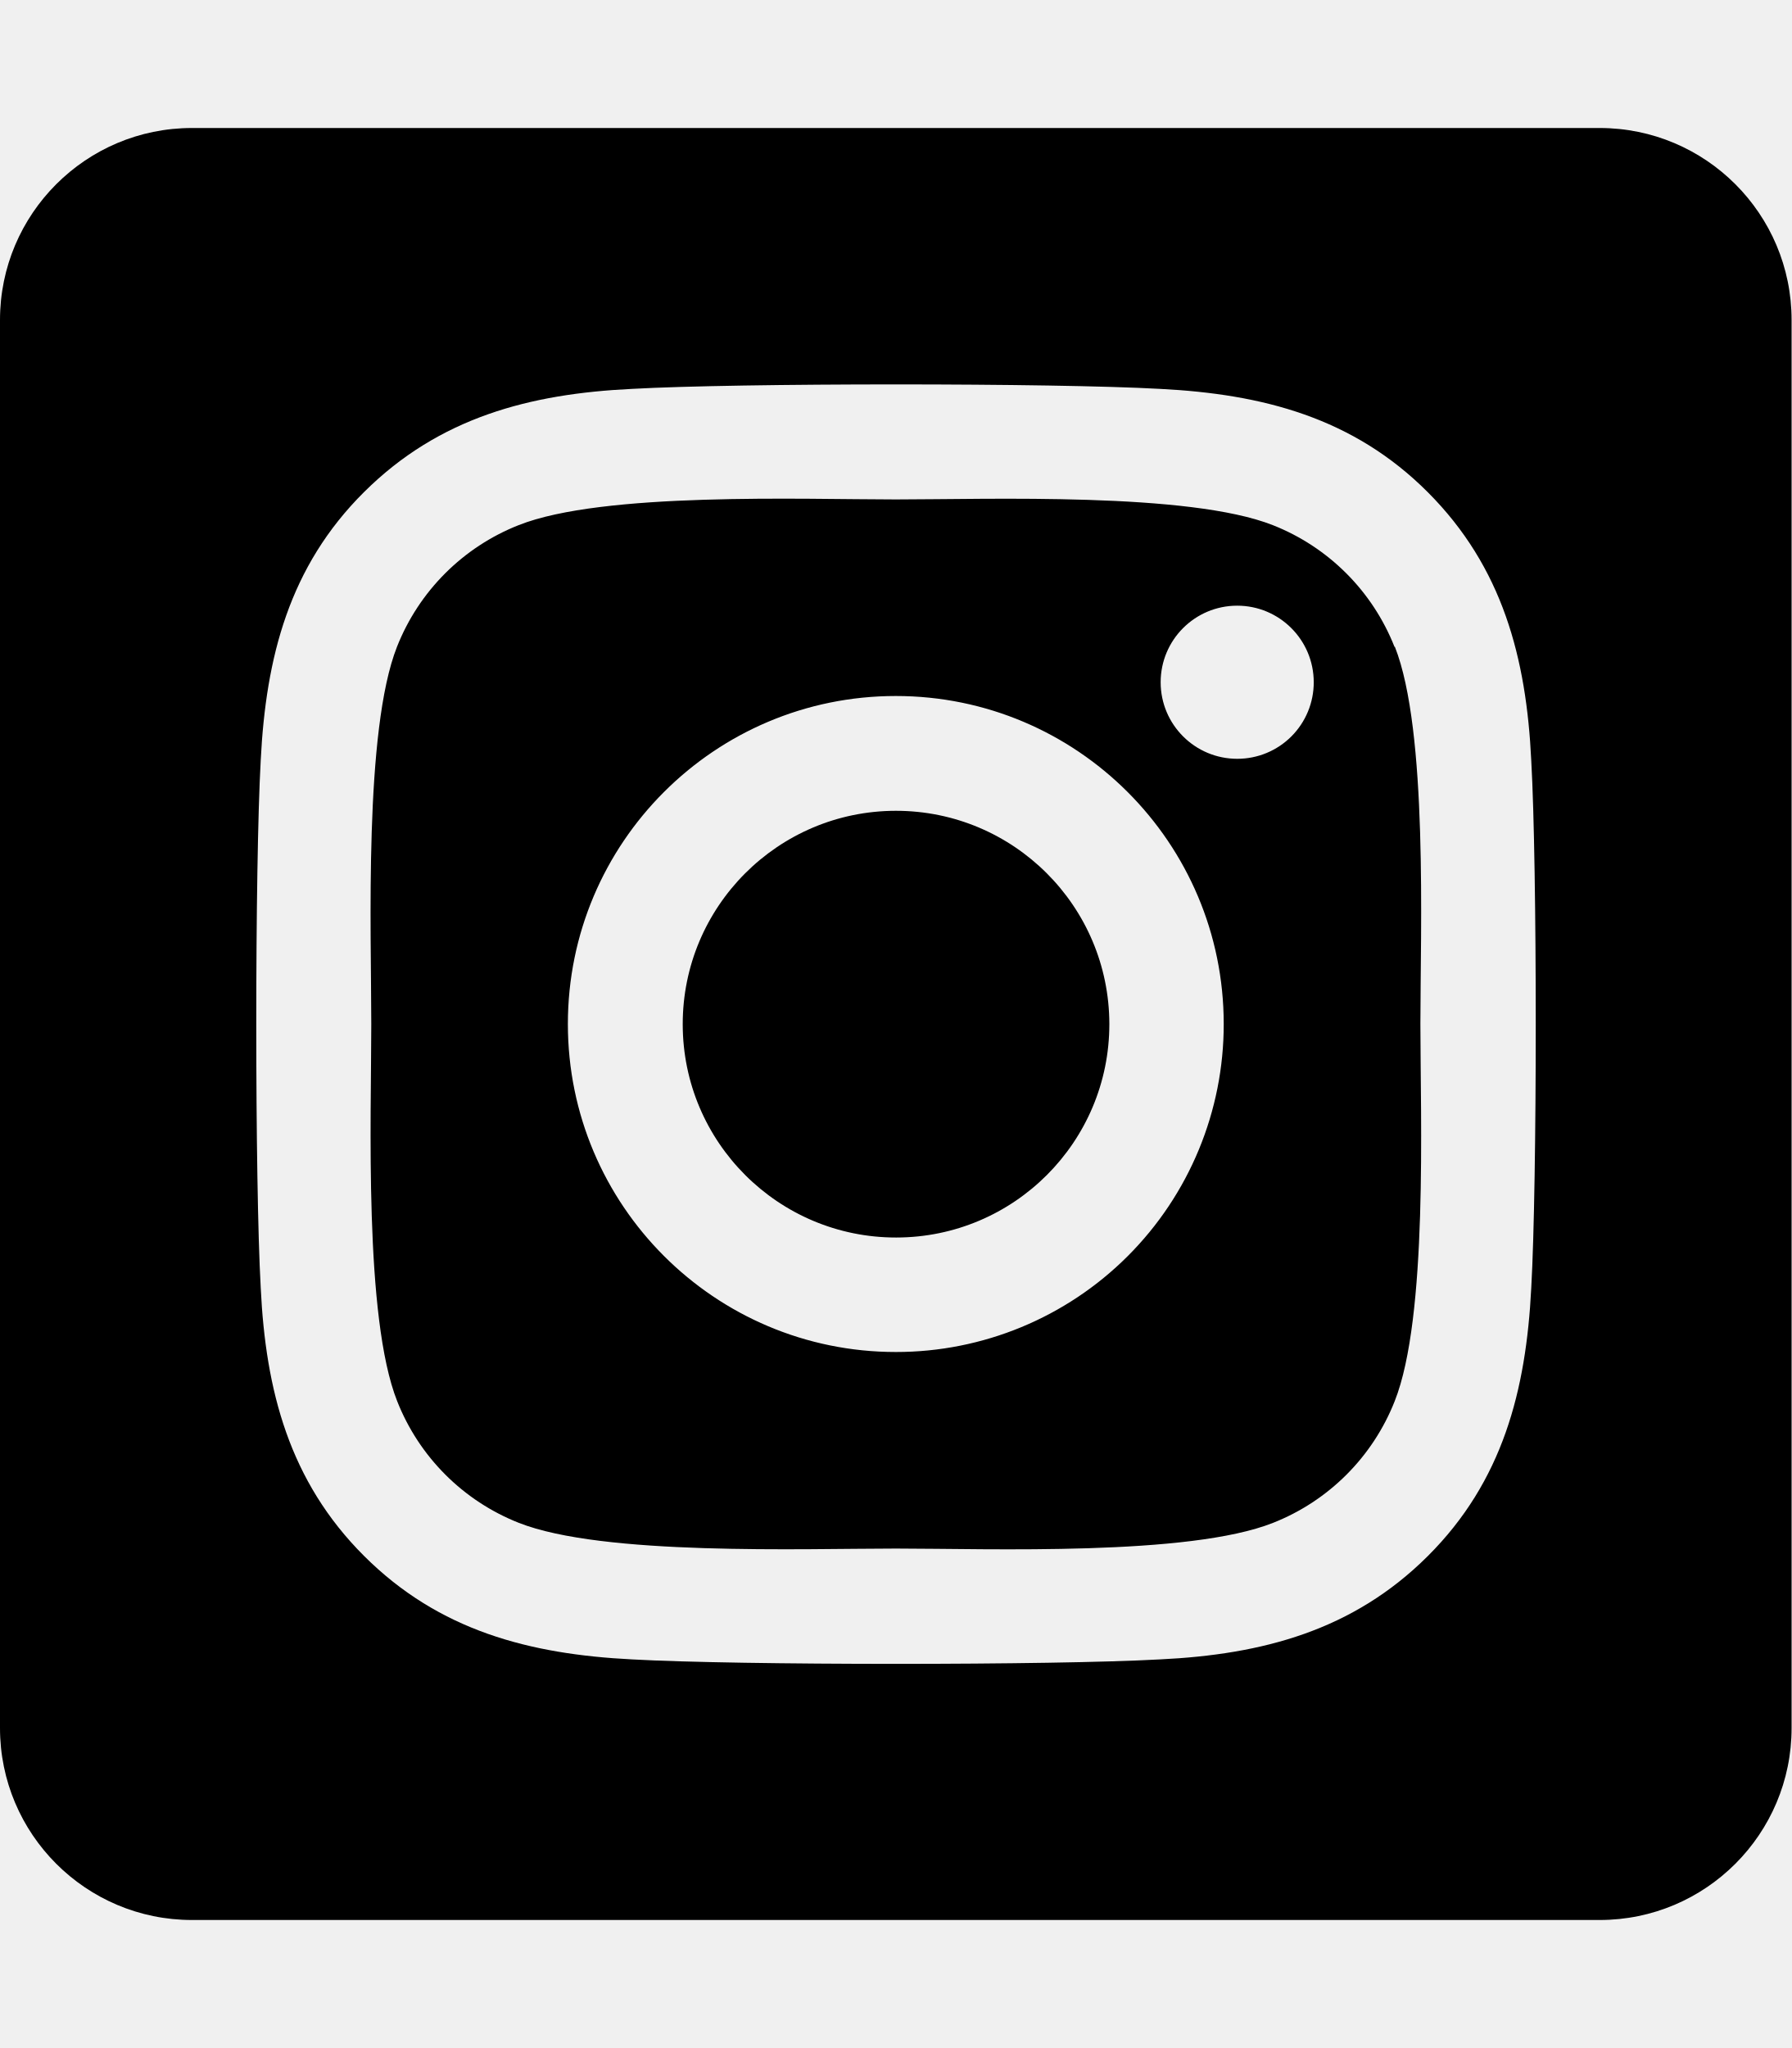
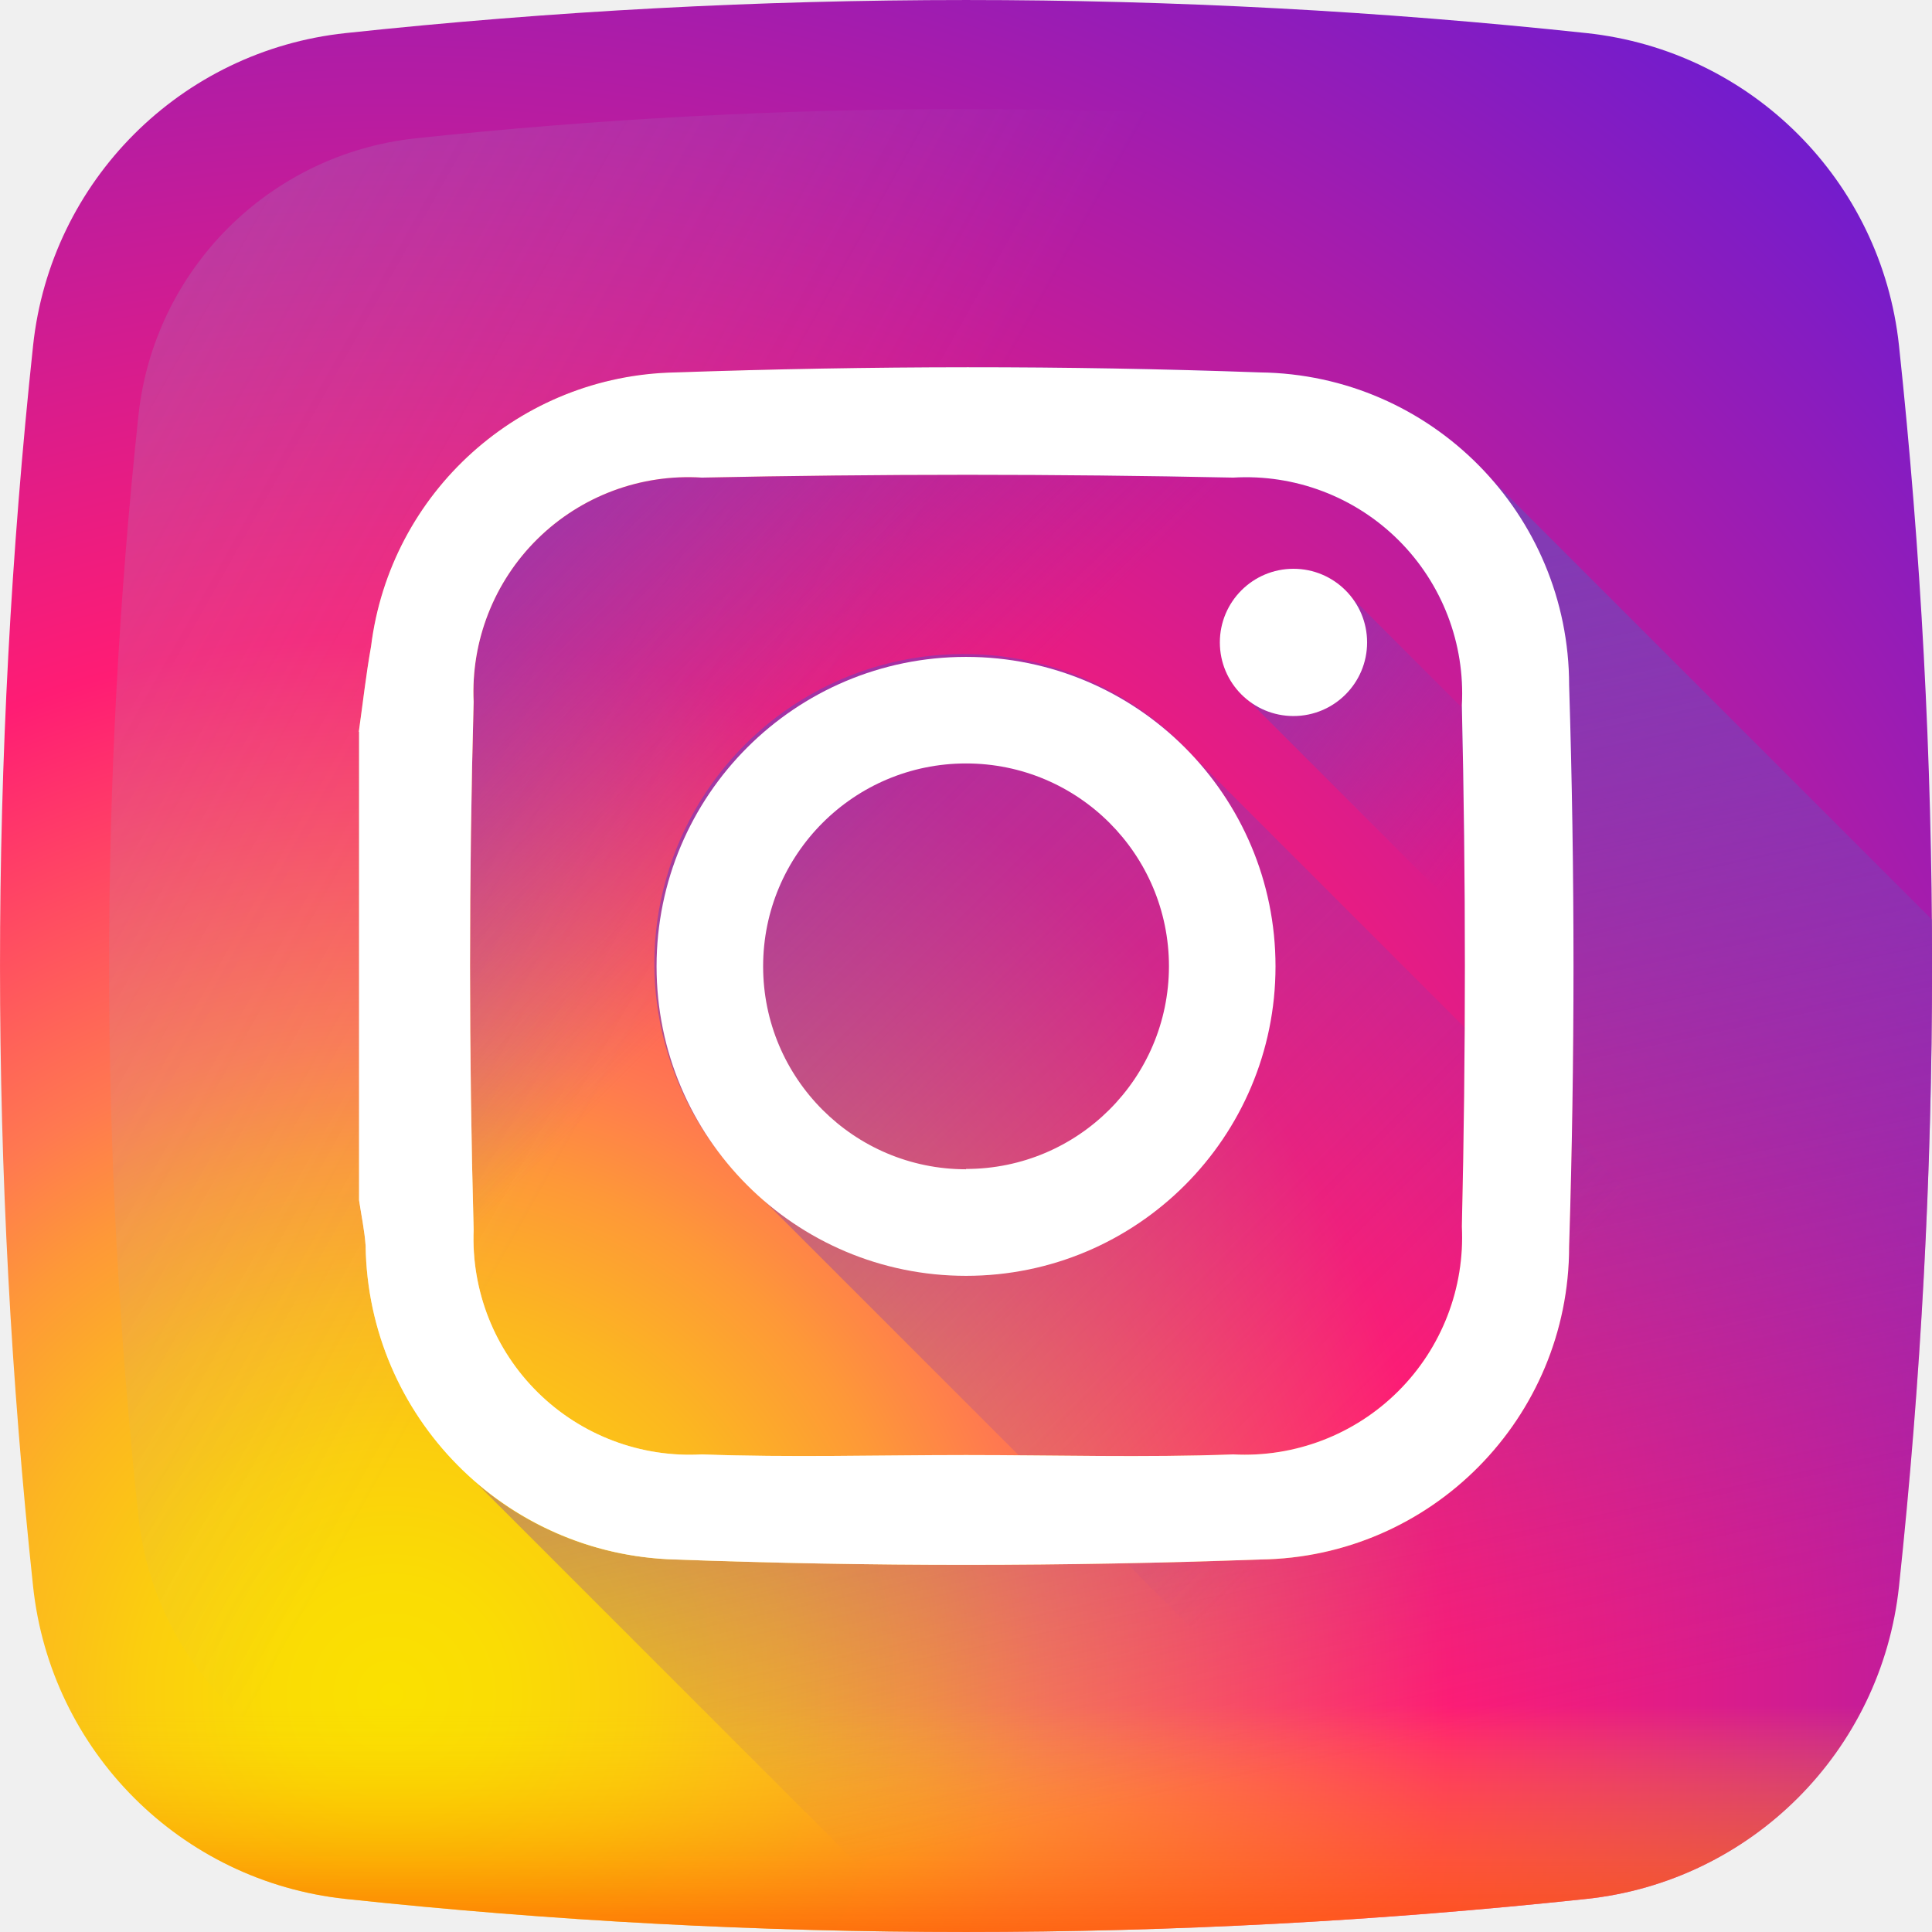
- <svg xmlns="http://www.w3.org/2000/svg" aria-hidden="true" focusable="false" data-prefix="fab" data-icon="instagram-square" class="svg-inline--fa fa-instagram-square" role="img" viewBox="0 0 448 512">
-   <path fill="currentColor" d="M224 202.7A53.34 53.34 0 1 0 277.4 256 53.38 53.38 0 0 0 224 202.7zm124.7-41a54 54 0 0 0 -30.41-30.41c-21-8.29-71-6.43-94.3-6.43s-73.25-1.93-94.31 6.43a54 54 0 0 0 -30.41 30.41c-8.28 21-6.43 71.05-6.43 94.33S91 329.3 99.32 350.3a54 54 0 0 0 30.41 30.41c21 8.29 71 6.43 94.31 6.43s73.24 1.93 94.3-6.43a54 54 0 0 0 30.41-30.41c8.35-21 6.43-71.05 6.43-94.33S357.1 182.7 348.8 161.7zM224 338a82 82 0 1 1 82-82A81.9 81.9 0 0 1 224 338zm85.38-148.3a19.14 19.14 0 1 1 19.13-19.14A19.1 19.1 0 0 1 309.4 189.7zM400 32H48A48 48 0 0 0 0 80V432a48 48 0 0 0 48 48H400a48 48 0 0 0 48-48V80A48 48 0 0 0 400 32zM382.9 322c-1.29 25.63-7.14 48.34-25.85 67s-41.4 24.63-67 25.85c-26.41 1.49-105.6 1.49-132 0-25.63-1.29-48.26-7.15-67-25.85s-24.63-41.42-25.85-67c-1.49-26.42-1.49-105.6 0-132 1.29-25.63 7.07-48.34 25.85-67s41.47-24.56 67-25.78c26.41-1.49 105.6-1.49 132 0 25.63 1.29 48.33 7.15 67 25.85s24.63 41.42 25.85 67.05C384.4 216.4 384.4 295.6 382.9 322z" />
+ <svg xmlns="http://www.w3.org/2000/svg" xmlns:xlink="http://www.w3.org/1999/xlink" width="23.879" height="23.879" viewBox="0 0 23.879 23.879">
+   <defs>
+     <style>.a{fill:url(#a);}.b{fill:url(#b);}.c{fill:url(#c);}.d{fill:url(#d);}.e{fill:url(#e);}.f{fill:url(#f);}.g{fill:url(#g);}.h{fill:url(#h);}.i{fill:#fff;}</style>
+     <radialGradient id="a" cx="0.205" cy="0.874" r="1.103" gradientTransform="translate(0)" gradientUnits="objectBoundingBox">
+       <stop offset="0" stop-color="#fae100" />
+       <stop offset="0.054" stop-color="#fadc04" />
+       <stop offset="0.117" stop-color="#fbce0e" />
+       <stop offset="0.183" stop-color="#fcb720" />
+       <stop offset="0.251" stop-color="#fe9838" />
+       <stop offset="0.305" stop-color="#ff7950" />
+       <stop offset="0.492" stop-color="#ff1c74" />
+       <stop offset="1" stop-color="#6c1cd1" />
+     </radialGradient>
+     <linearGradient id="b" x1="0.369" y1="0.426" x2="-1.54" y2="-0.648" gradientUnits="objectBoundingBox">
+       <stop offset="0" stop-color="#a1b5d8" stop-opacity="0" />
+       <stop offset="0.309" stop-color="#90a2bd" stop-opacity="0.31" />
+       <stop offset="0.755" stop-color="#7c8b9c" stop-opacity="0.757" />
+       <stop offset="1" stop-color="#748290" />
+     </linearGradient>
+     <linearGradient id="c" x1="0.5" y1="0.413" x2="0.5" y2="1.193" gradientUnits="objectBoundingBox">
+       <stop offset="0" stop-color="#fae100" stop-opacity="0" />
+       <stop offset="0.307" stop-color="#fca800" stop-opacity="0.306" />
+       <stop offset="0.627" stop-color="#fe7300" stop-opacity="0.627" />
+       <stop offset="0.868" stop-color="#ff5200" stop-opacity="0.867" />
+       <stop offset="1" stop-color="#ff4500" />
+     </linearGradient>
+     <linearGradient id="d" x1="0.316" y1="0.311" x2="0.012" y2="0.005" gradientUnits="objectBoundingBox">
+       <stop offset="0" stop-color="#833ab4" stop-opacity="0" />
+       <stop offset="1" stop-color="#833ab4" />
+     </linearGradient>
+     <linearGradient id="e" x1="0.582" y1="0.887" x2="0.418" y2="0.113" xlink:href="#d" />
+     <linearGradient id="f" x1="0.605" y1="0.605" x2="-0.16" y2="-0.16" xlink:href="#d" />
+     <linearGradient id="g" x1="0.376" y1="0.332" x2="-0.072" y2="-0.063" xlink:href="#d" />
+     <linearGradient id="h" x1="0.816" y1="0.182" x2="0.172" y2="0.835" gradientUnits="objectBoundingBox">
+       <stop offset="0" stop-color="#833ab4" />
+       <stop offset="0.092" stop-color="#9c3495" />
+       <stop offset="0.293" stop-color="#dc2546" />
+       <stop offset="0.392" stop-color="#fd1d1d" />
+       <stop offset="0.559" stop-color="#fc6831" />
+       <stop offset="0.689" stop-color="#fc9b40" />
+       <stop offset="0.752" stop-color="#fcaf45" />
+       <stop offset="0.781" stop-color="#fdb750" />
+       <stop offset="0.866" stop-color="#fecb6a" />
+       <stop offset="0.942" stop-color="#ffd87a" />
+       <stop offset="1" stop-color="#ffdc80" />
+     </linearGradient>
+   </defs>
+   <path class="a" d="M23.47,4.271A4.348,4.348,0,0,0,19.608.409a72.124,72.124,0,0,0-15.337,0A4.348,4.348,0,0,0,.408,4.271a72.124,72.124,0,0,0,0,15.337A4.348,4.348,0,0,0,4.271,23.47a72.125,72.125,0,0,0,15.337,0,4.348,4.348,0,0,0,3.862-3.862,72.123,72.123,0,0,0,0-15.337Zm0,0" transform="translate(0.001 0)" />
+   <path class="b" d="M49.661,32.624A3.858,3.858,0,0,0,46.233,29.2a64.026,64.026,0,0,0-13.61,0A3.859,3.859,0,0,0,29.2,32.624a64.024,64.024,0,0,0,0,13.609,3.858,3.858,0,0,0,3.427,3.427,64,64,0,0,0,13.609,0,3.858,3.858,0,0,0,3.427-3.427,64,64,0,0,0,0-13.609Zm0,0" transform="translate(-27.489 -27.49)" />
+   <path class="c" d="M7.672,409.8q.025.248.051.5a4.348,4.348,0,0,0,3.862,3.862,72.123,72.123,0,0,0,15.337,0,4.348,4.348,0,0,0,3.862-3.862q.027-.248.051-.5Zm0,0" transform="translate(-7.314 -390.692)" />
+   <path class="d" d="M114.125,112.387a72.188,72.188,0,0,0,.406-8.241l-5.458-5.458a3.909,3.909,0,0,0-2.848-1.306c-2.407-.087-4.821-.082-7.228,0a3.863,3.863,0,0,0-3.756,3.388c-.063.349-.1.7-.151,1.053v5.79c.028.188.068.374.081.563a4.209,4.209,0,0,0,1.364,2.926l5.554,5.554a72.19,72.19,0,0,0,8.174-.407,4.348,4.348,0,0,0,3.862-3.862Zm0,0" transform="translate(-90.655 -92.779)" />
+   <path class="e" d="M143.836,140.462a4.348,4.348,0,0,1-3.862,3.862,72.232,72.232,0,0,1-8.174.407l-5.546-5.546a3.889,3.889,0,0,0,2.453.942c2.407.09,4.822.088,7.228,0a3.868,3.868,0,0,0,3.82-3.867c.073-2.311.073-4.628,0-6.94a4.029,4.029,0,0,0-.968-2.556l5.455,5.455a72.315,72.315,0,0,1-.406,8.241Zm0,0" transform="translate(-120.365 -120.854)" />
+   <path class="f" d="M180.635,175.232a3.824,3.824,0,1,0-5.4,5.4l8.849,8.849q.7-.061,1.4-.136a4.348,4.348,0,0,0,3.862-3.862q.075-.7.136-1.4Zm0,0" transform="translate(-165.877 -165.878)" />
+   <path class="g" d="M332.041,158.223l-7.122-7.122a.909.909,0,1,0-1.274,1.274l8.268,8.268Q332,159.434,332.041,158.223Zm0,0" transform="translate(-308.208 -143.712)" />
+   <path class="h" d="M95.09,101.821c.05-.351.088-.7.151-1.053A3.863,3.863,0,0,1,99,97.381c2.407-.083,4.822-.087,7.229,0a3.868,3.868,0,0,1,3.82,3.866q.108,3.467,0,6.94a3.868,3.868,0,0,1-3.82,3.866c-2.407.087-4.822.089-7.229,0a3.935,3.935,0,0,1-3.826-3.877c-.013-.189-.053-.375-.081-.563v-5.79Zm7.507,8.941c1.1,0,2.2.033,3.3-.008a2.687,2.687,0,0,0,2.826-2.816q.075-3.221,0-6.444a2.671,2.671,0,0,0-2.826-2.813q-3.282-.069-6.567,0a2.655,2.655,0,0,0-2.821,2.772q-.089,3.261,0,6.526a2.672,2.672,0,0,0,2.821,2.775c1.086.04,2.175.008,3.263.008Zm0,0" transform="translate(-90.655 -92.778)" />
+   <g transform="translate(4.435 4.539)">
+     <path class="i" d="M95.09,101.821c.05-.351.088-.7.151-1.053A3.863,3.863,0,0,1,99,97.381c2.407-.083,4.822-.087,7.229,0a3.868,3.868,0,0,1,3.82,3.866q.108,3.467,0,6.94a3.868,3.868,0,0,1-3.82,3.866c-2.407.087-4.822.089-7.229,0a3.935,3.935,0,0,1-3.826-3.877c-.013-.189-.053-.375-.081-.563v-5.79Zm7.507,8.941c1.1,0,2.2.033,3.3-.008a2.687,2.687,0,0,0,2.826-2.816q.075-3.221,0-6.444a2.671,2.671,0,0,0-2.826-2.813q-3.282-.069-6.567,0a2.655,2.655,0,0,0-2.821,2.772q-.089,3.261,0,6.526a2.672,2.672,0,0,0,2.821,2.775c1.086.04,2.175.008,3.263.008Zm0,0" transform="translate(-95.09 -97.317)" />
+     <path class="i" d="M177.817,174a3.825,3.825,0,1,0,3.825,3.825A3.825,3.825,0,0,0,177.817,174Zm0,6.333a2.508,2.508,0,1,1,2.508-2.508A2.508,2.508,0,0,1,177.817,180.329Zm0,0" transform="translate(-170.312 -170.42)" />
+     <path class="i" d="M325.105,151.652a.91.91,0,1,1-.91-.91A.91.91,0,0,1,325.105,151.652Zm0,0" transform="translate(-312.643 -148.251)" />
+   </g>
</svg>
